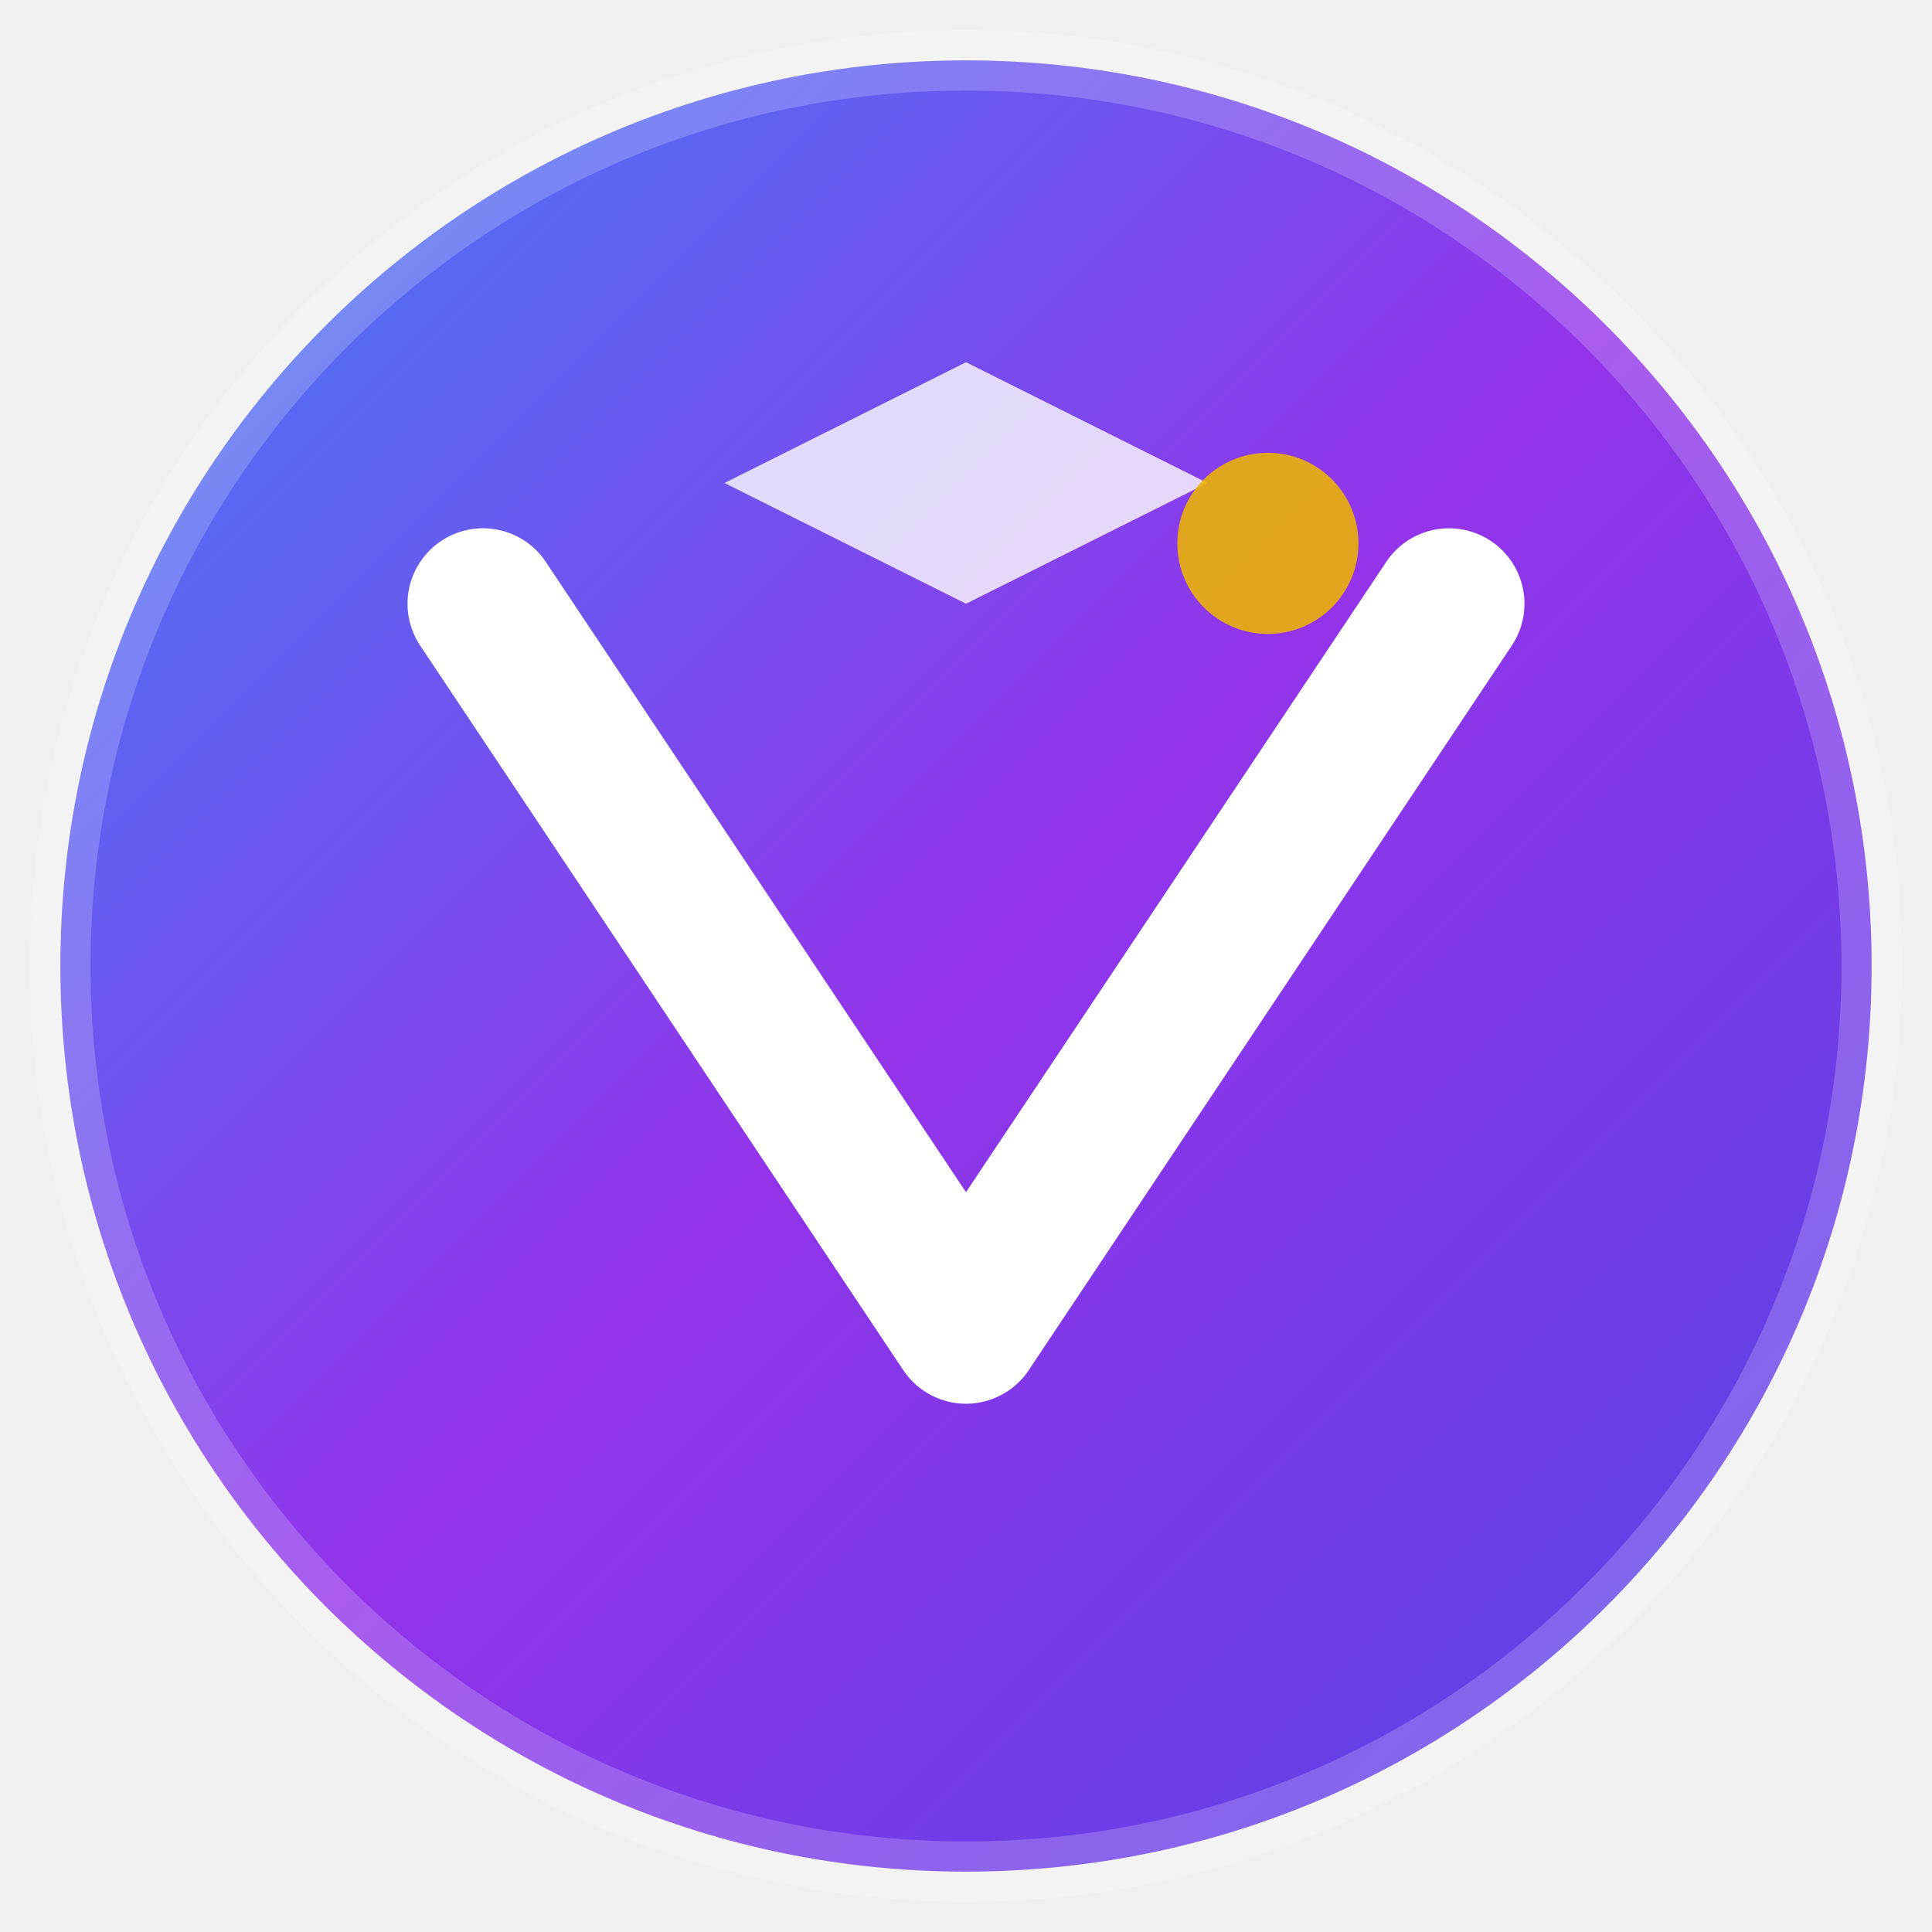
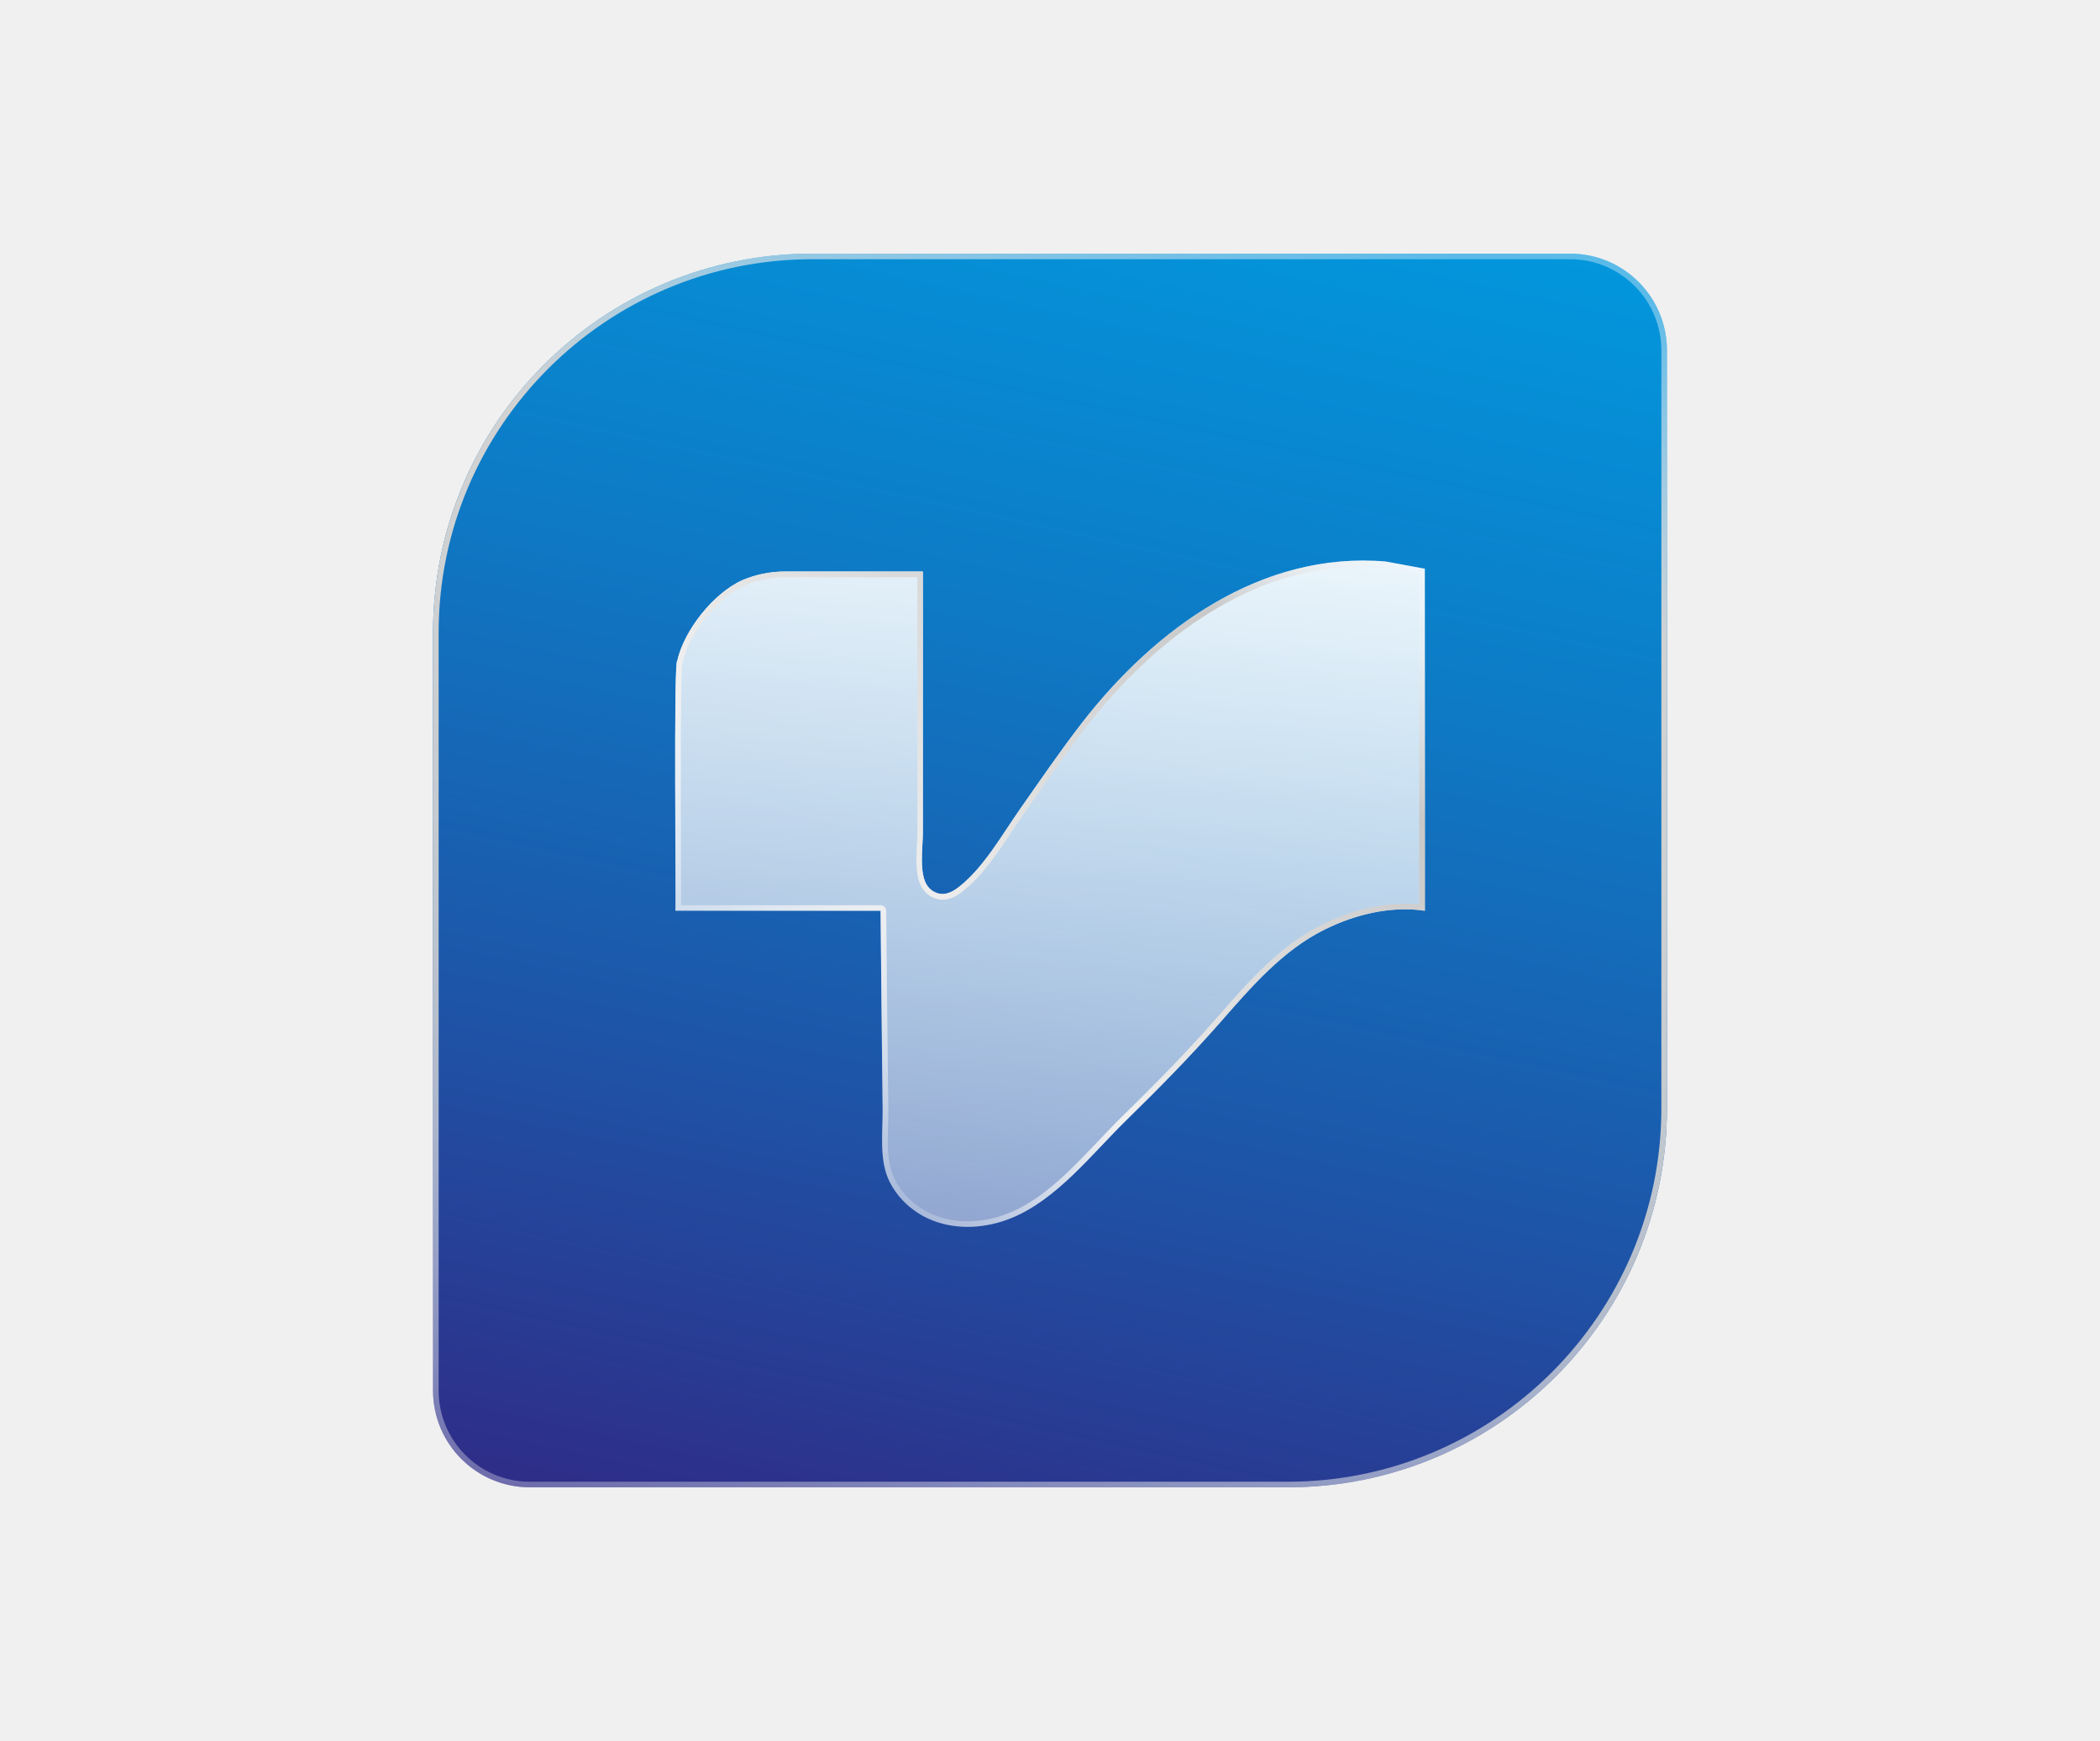
- <svg xmlns="http://www.w3.org/2000/svg" width="32" height="32" viewBox="0 0 32 32" fill="none">
-   <circle cx="16" cy="16" r="15" fill="url(#gradient1)" stroke="rgba(255,255,255,0.2)" stroke-width="1" />
-   <path d="M8 10 L16 22 L24 10" stroke="white" stroke-width="2.5" stroke-linecap="round" stroke-linejoin="round" fill="none" />
-   <path d="M12 8 L16 6 L20 8 L16 10 Z" fill="rgba(255,255,255,0.8)" />
-   <circle cx="21" cy="9" r="1.5" fill="rgba(234, 179, 8, 0.9)" />
+ <svg xmlns="http://www.w3.org/2000/svg" id="Capa_1" data-name="Capa 1" viewBox="0 0 374.67 310.67">
  <defs>
-     <linearGradient id="gradient1" x1="0%" y1="0%" x2="100%" y2="100%">
-       <stop offset="0%" stop-color="rgb(59, 130, 246)" />
-       <stop offset="50%" stop-color="rgb(147, 51, 234)" />
-       <stop offset="100%" stop-color="rgb(79, 70, 229)" />
+     <style>
+       .cls-1 {
+         fill: url(#Degradado_sin_nombre_1207);
+       }
+ 
+       .cls-1, .cls-2, .cls-3, .cls-4 {
+         stroke-width: 0px;
+       }
+ 
+       .cls-2 {
+         fill: url(#Degradado_sin_nombre_1586);
+       }
+ 
+       .cls-3 {
+         fill: url(#Degradado_sin_nombre_1594);
+       }
+ 
+       .cls-4 {
+         fill: url(#Degradado_sin_nombre_1581);
+       }
+     </style>
+     <linearGradient id="Degradado_sin_nombre_1594" data-name="Degradado sin nombre 1594" x1="157.65" y1="291.16" x2="223.43" y2="-9.88" gradientUnits="userSpaceOnUse">
+       <stop offset="0" stop-color="#312783" />
+       <stop offset=".3" stop-color="#1e54a7" />
+       <stop offset=".61" stop-color="#0d7cc7" />
+       <stop offset=".85" stop-color="#0395db" />
+       <stop offset="1" stop-color="#009fe3" />
+     </linearGradient>
+     <linearGradient id="Degradado_sin_nombre_1207" data-name="Degradado sin nombre 1207" x1="160.06" y1="280.14" x2="214.6" y2="30.52" gradientUnits="userSpaceOnUse">
+       <stop offset="0" stop-color="#fff" stop-opacity=".3" />
+       <stop offset=".1" stop-color="#eee" stop-opacity=".5" />
+       <stop offset=".24" stop-color="#dadada" stop-opacity=".75" />
+       <stop offset=".31" stop-color="#d2d2d2" stop-opacity=".85" />
+       <stop offset=".44" stop-color="#d2d2d2" stop-opacity=".93" />
+       <stop offset=".58" stop-color="#d2d2d2" stop-opacity=".98" />
+       <stop offset=".74" stop-color="#d2d2d2" />
+       <stop offset=".98" stop-color="#fff" stop-opacity=".35" />
+     </linearGradient>
+     <linearGradient id="Degradado_sin_nombre_1586" data-name="Degradado sin nombre 1586" x1="193.27" y1="71.49" x2="172.2" y2="321.79" gradientUnits="userSpaceOnUse">
+       <stop offset="0" stop-color="#fff" />
+       <stop offset=".41" stop-color="#fff" stop-opacity=".65" />
+       <stop offset=".81" stop-color="#fff" stop-opacity=".33" />
+       <stop offset="1" stop-color="#fff" stop-opacity=".2" />
+     </linearGradient>
+     <linearGradient id="Degradado_sin_nombre_1581" data-name="Degradado sin nombre 1581" x1="136.24" y1="189.38" x2="239.17" y2="86.44" gradientUnits="userSpaceOnUse">
+       <stop offset="0" stop-color="#fff" stop-opacity=".2" />
+       <stop offset=".26" stop-color="#f0f0f0" />
+       <stop offset=".35" stop-color="#e8e8e8" />
+       <stop offset=".78" stop-color="#c8c8c8" />
+       <stop offset="1" stop-color="#fff" stop-opacity=".1" />
    </linearGradient>
  </defs>
+   <g>
+     <path class="cls-3" d="M229.78,265.41H94.52c-9.53,0-17.26-7.73-17.26-17.26V112.89c0-37.35,30.28-67.63,67.63-67.63h135.26c9.53,0,17.26,7.73,17.26,17.26v135.26c0,37.35-30.28,67.63-67.63,67.63Z" />
+     <path class="cls-1" d="M280.15,46.26c8.96,0,16.26,7.29,16.26,16.26v135.26c0,36.74-29.89,66.63-66.63,66.63H94.52c-8.96,0-16.26-7.29-16.26-16.26V112.89c0-36.74,29.89-66.63,66.63-66.63h135.26M280.15,45.26h-135.26c-37.35,0-67.63,30.28-67.63,67.63v135.26c0,9.53,7.73,17.26,17.26,17.26h135.26c37.35,0,67.63-30.28,67.63-67.63V62.52c0-9.53-7.73-17.26-17.26-17.26h0Z" />
+   </g>
+   <g>
+     <path class="cls-2" d="M254.21,101.48s0,61.04,0,61.04c-6.06-.91-12.42.65-17.85,3.33-7.57,3.74-13.21,10.36-18.68,16.59-5.31,6.06-10.97,11.8-16.73,17.43-6.16,6.03-12.41,14.21-20.59,17.51-4.43,1.79-9.53,2.15-13.98.4-3.22-1.26-6.03-3.7-7.61-6.79-2-3.89-1.25-8.78-1.3-13.03-.12-11.81-.28-23.64-.37-35.45h-36.61c.14-1.28-.35-44.98.34-44.59,1.18-5.37,6.38-12.04,11.62-14.4,2.35-.99,4.92-1.54,7.62-1.54,0,0,24.58,0,24.58,0v46.6c0,2.56-.77,7.49.9,9.62.62.8,1.6,1.33,2.61,1.32,1.1,0,2.11-.62,2.97-1.3,4.44-3.51,7.64-9.27,10.87-13.88,3.63-5.17,7.19-10.39,11.06-15.38,12.96-16.73,31.98-30.63,54.13-28.77,0,0,5.94,1.1,6.99,1.29Z" />
+     <path class="cls-4" d="M243.24,100.03v1h0c1.27,0,2.57.05,3.84.16.48.09,4.29.79,6.13,1.13,0,6.68,0,51.36,0,59.08-.84-.09-1.7-.13-2.56-.13-4.74,0-9.83,1.28-14.73,3.7-7.48,3.69-13.03,10.03-18.4,16.16l-.59.67c-4.56,5.2-9.7,10.56-16.67,17.37-1.43,1.4-2.83,2.87-4.31,4.44-4.85,5.11-9.86,10.4-15.95,12.86-2.37.96-4.92,1.47-7.36,1.47-2.09,0-4.06-.36-5.87-1.07-3.06-1.2-5.65-3.51-7.09-6.32-1.44-2.81-1.34-6.29-1.24-9.66.03-.97.06-1.97.05-2.92-.04-4.11-.09-8.22-.14-12.32-.09-7.58-.18-15.42-.24-23.12,0-.55-.45-.99-1-.99h-35.59c.01-1.51,0-4.64-.02-10.16-.04-10.78-.12-30.66.22-32.96.04-.08.08-.17.1-.26,1.15-5.25,6.21-11.52,11.04-13.69,2.3-.97,4.73-1.46,7.24-1.46h23.58v45.6c0,.53-.04,1.2-.08,1.91-.15,2.83-.35,6.36,1.19,8.32.84,1.07,2.1,1.71,3.41,1.71,1.51,0,2.77-.87,3.59-1.52,3.56-2.82,6.27-6.91,8.89-10.86.75-1.13,1.46-2.2,2.18-3.23.62-.89,1.24-1.78,1.86-2.66,2.94-4.21,5.98-8.56,9.17-12.68,8.26-10.66,25.66-28.55,49.36-28.55v-1M121.74,118.28h0,0M243.24,100.03c-20.45,0-37.98,13.22-50.16,28.94-3.87,4.99-7.43,10.21-11.06,15.38-3.23,4.61-6.43,10.37-10.87,13.88-.86.68-1.87,1.29-2.97,1.3,0,0-.01,0-.02,0-1.01,0-1.98-.53-2.6-1.32-1.67-2.13-.9-7.05-.9-9.62v-46.6h-24.58c-2.7,0-5.27.55-7.62,1.54-5.24,2.35-10.45,9.03-11.62,14.4,0,0,0,0,0,0-.68,0-.19,43.32-.33,44.59h36.61c.09,11.81.25,23.63.37,35.45.04,4.25-.7,9.13,1.3,13.03,1.59,3.09,4.39,5.53,7.61,6.79,1.99.78,4.11,1.14,6.24,1.14,2.64,0,5.29-.55,7.74-1.54,8.17-3.3,14.42-11.48,20.59-17.51,5.76-5.63,11.41-11.37,16.73-17.43,5.47-6.23,11.11-12.86,18.68-16.59,4.38-2.16,9.35-3.59,14.29-3.59,1.19,0,2.38.08,3.56.26,0,0,0-61.04,0-61.04-1.05-.19-6.99-1.29-6.99-1.29-1.34-.11-2.66-.17-3.98-.17h0Z" />
+   </g>
</svg>
